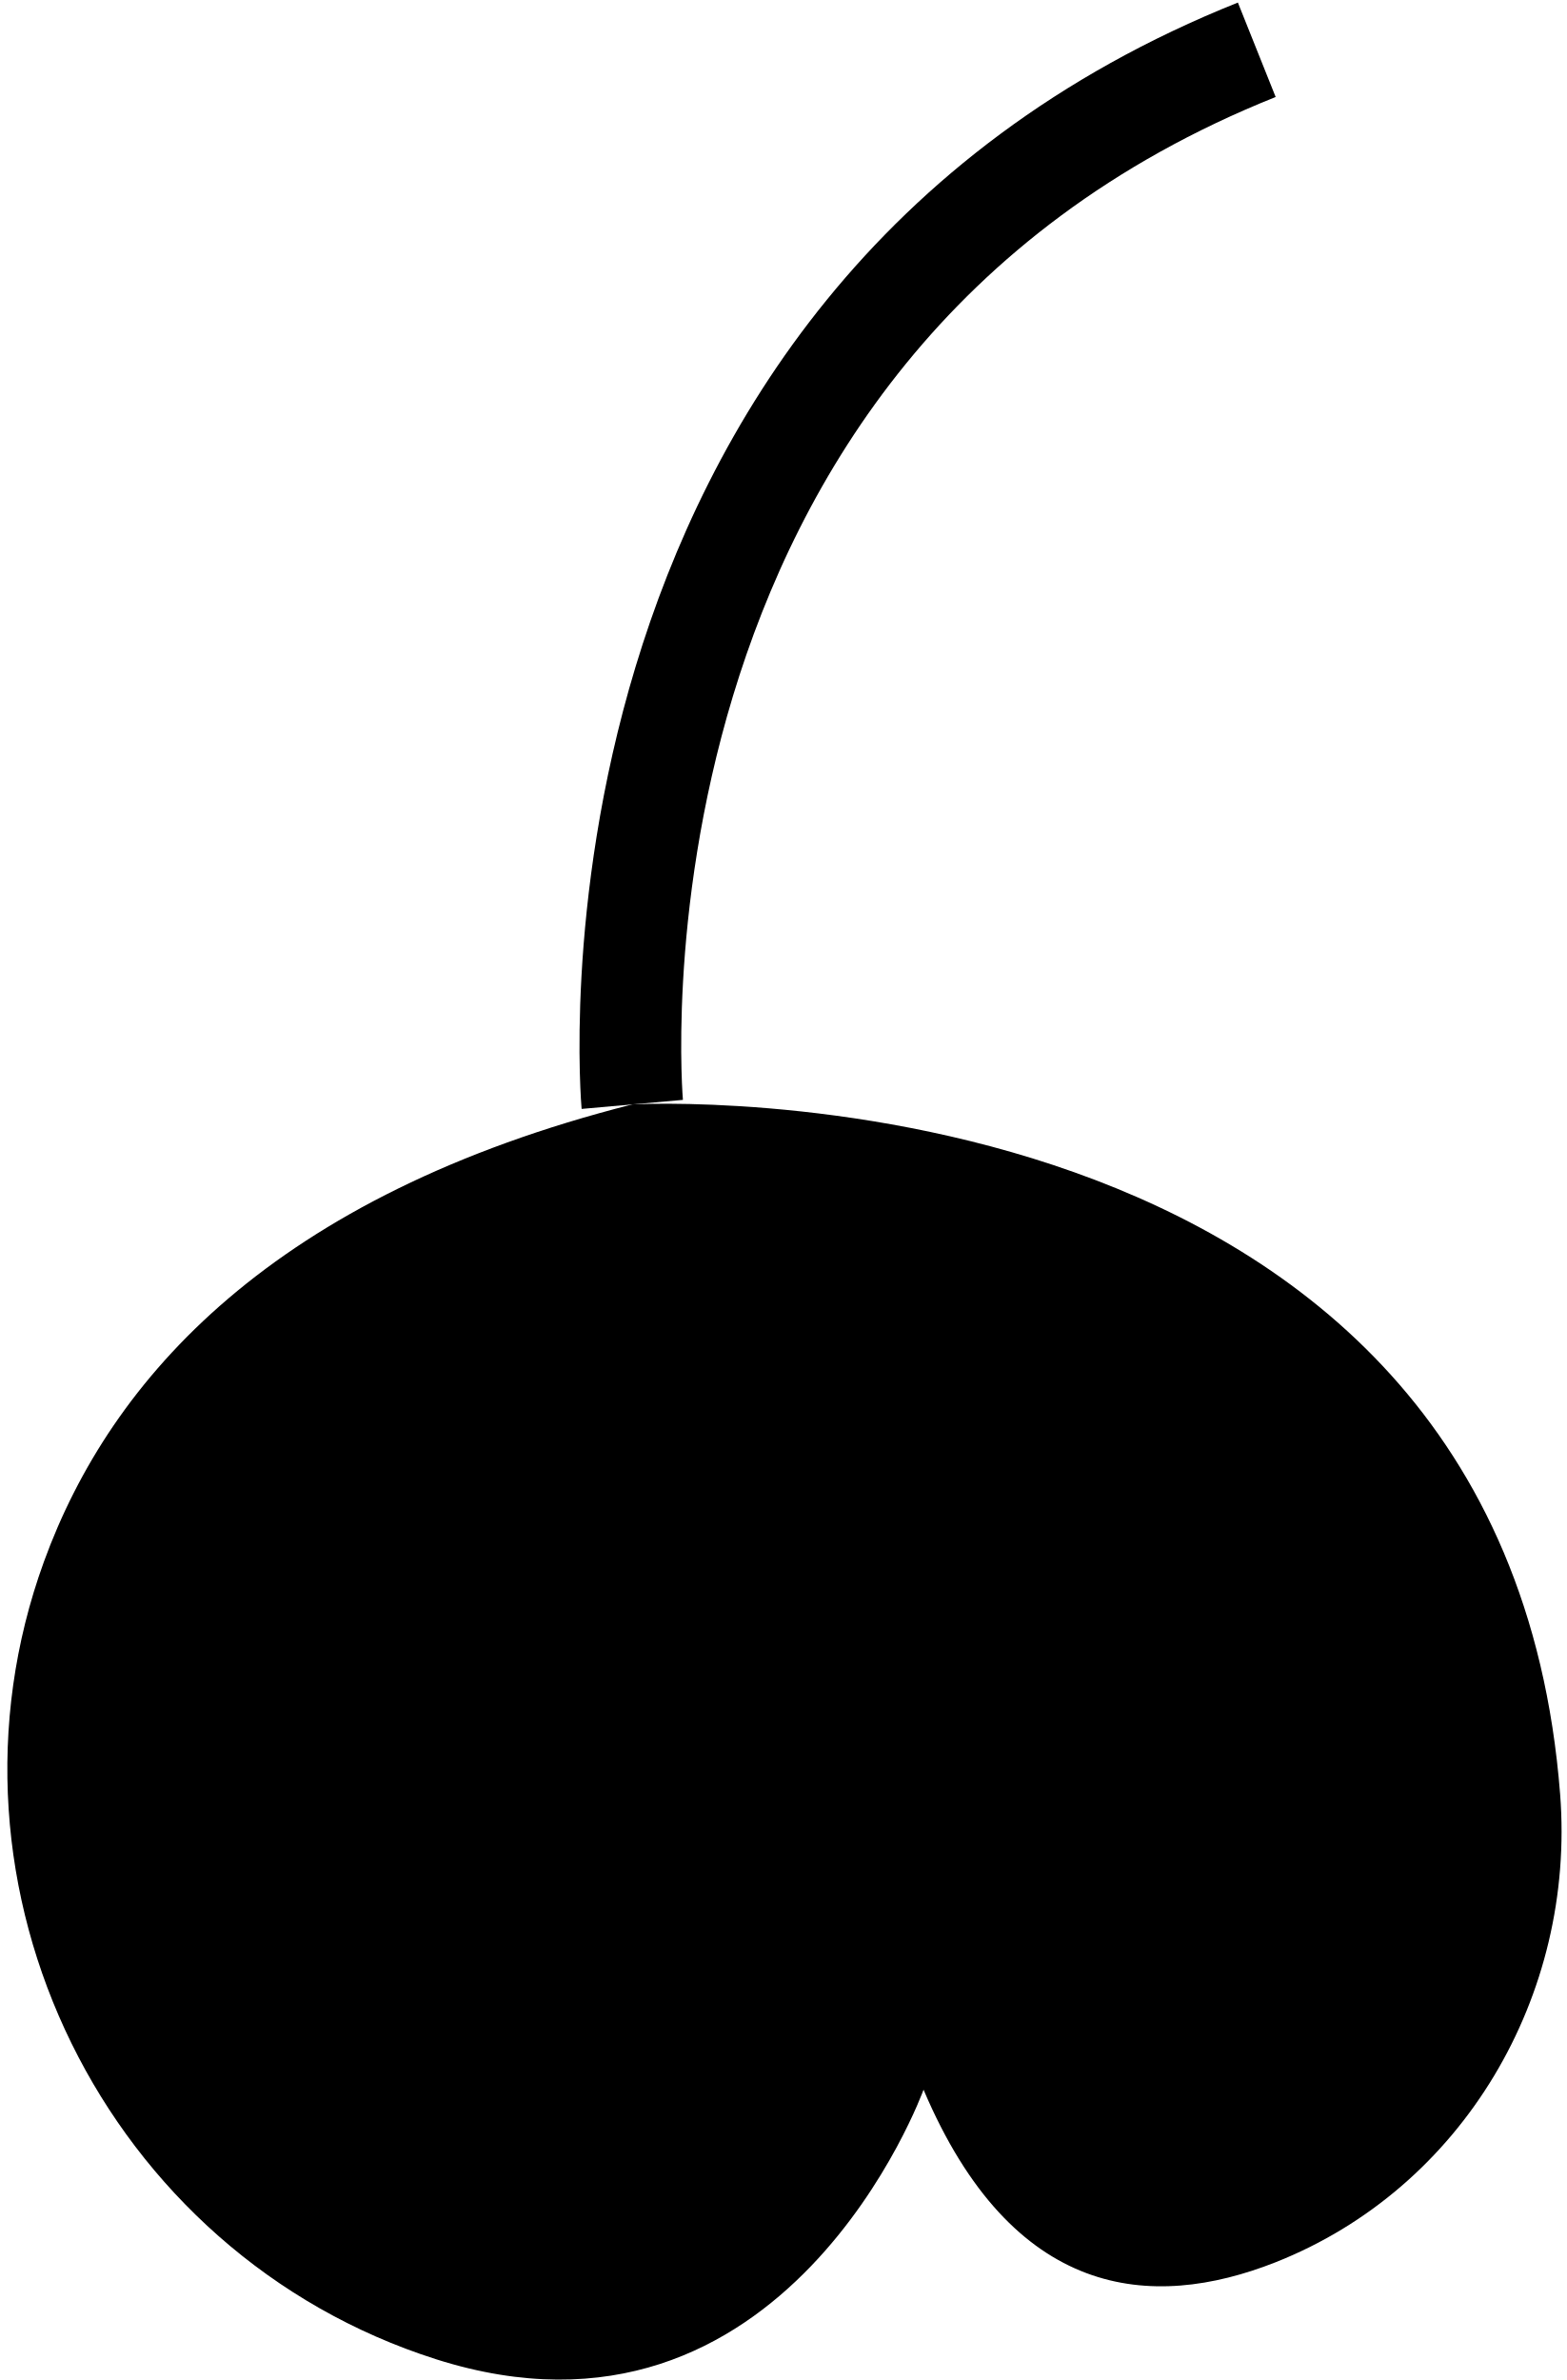
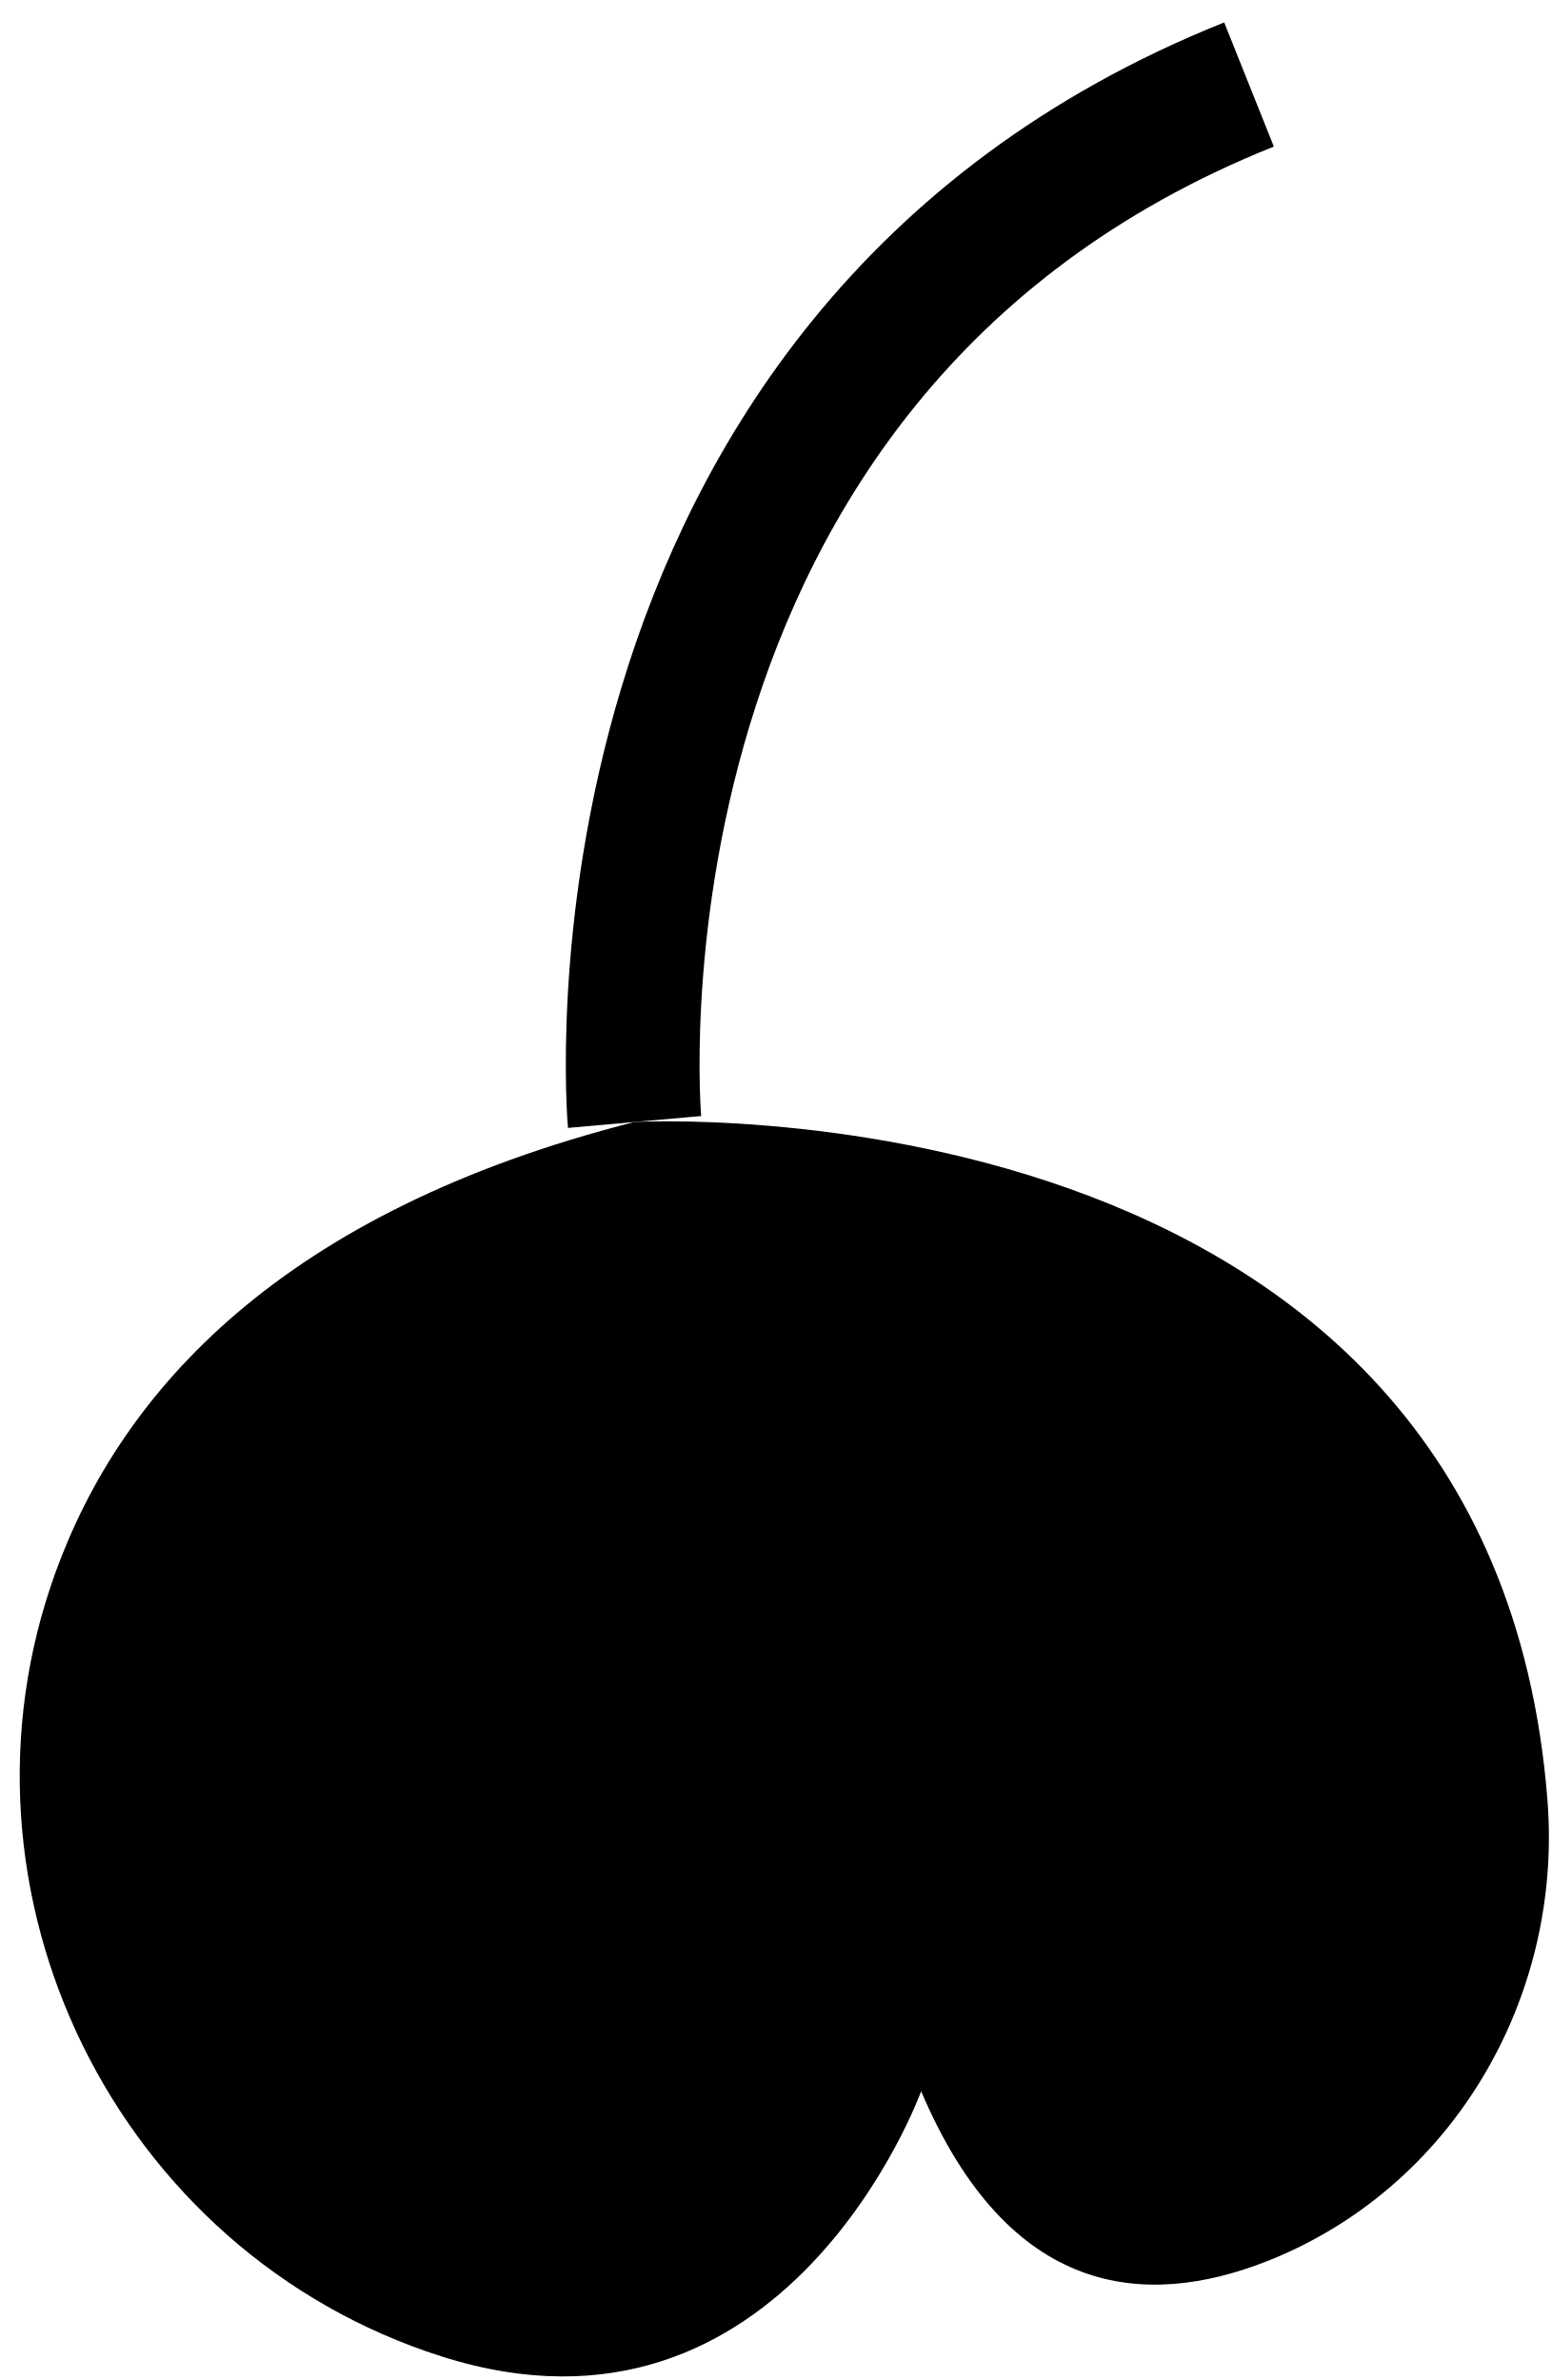
- <svg xmlns="http://www.w3.org/2000/svg" width="77" height="117" viewBox="0 0 77 117" fill="none">
-   <path d="M45.401 102.729C45.401 102.729 38.631 121.444 21.44 115.981C5.179 110.807 -3.677 92.806 2.163 76.762C5.444 67.745 13.426 58.777 31.082 54.292C31.082 54.292 73.871 51.902 76.695 88.201C77.465 98.092 71.93 107.566 62.697 111.216C56.592 113.623 49.781 113.045 45.401 102.729Z" fill="black" />
-   <path d="M31.082 54.292C31.082 54.292 27.673 16.092 61.782 2.447" stroke="black" stroke-width="5" stroke-miterlimit="10" />
+ <svg xmlns="http://www.w3.org/2000/svg" width="58" height="89" viewBox="0 0 58 89" fill="none">
+   <path d="M34.441 78.202C34.441 78.202 29.375 92.207 16.511 88.119C4.343 84.247 -2.284 70.776 2.086 58.771C4.541 52.023 10.514 45.312 23.726 41.956C23.726 41.956 55.746 40.168 57.859 67.331C58.435 74.732 54.293 81.822 47.384 84.553C42.816 86.354 37.719 85.922 34.441 78.202Z" fill="black" />
+   <path d="M23.726 41.956C23.726 41.956 21.175 13.371 46.7 3.16" stroke="black" stroke-width="5" stroke-miterlimit="10" />
</svg>
